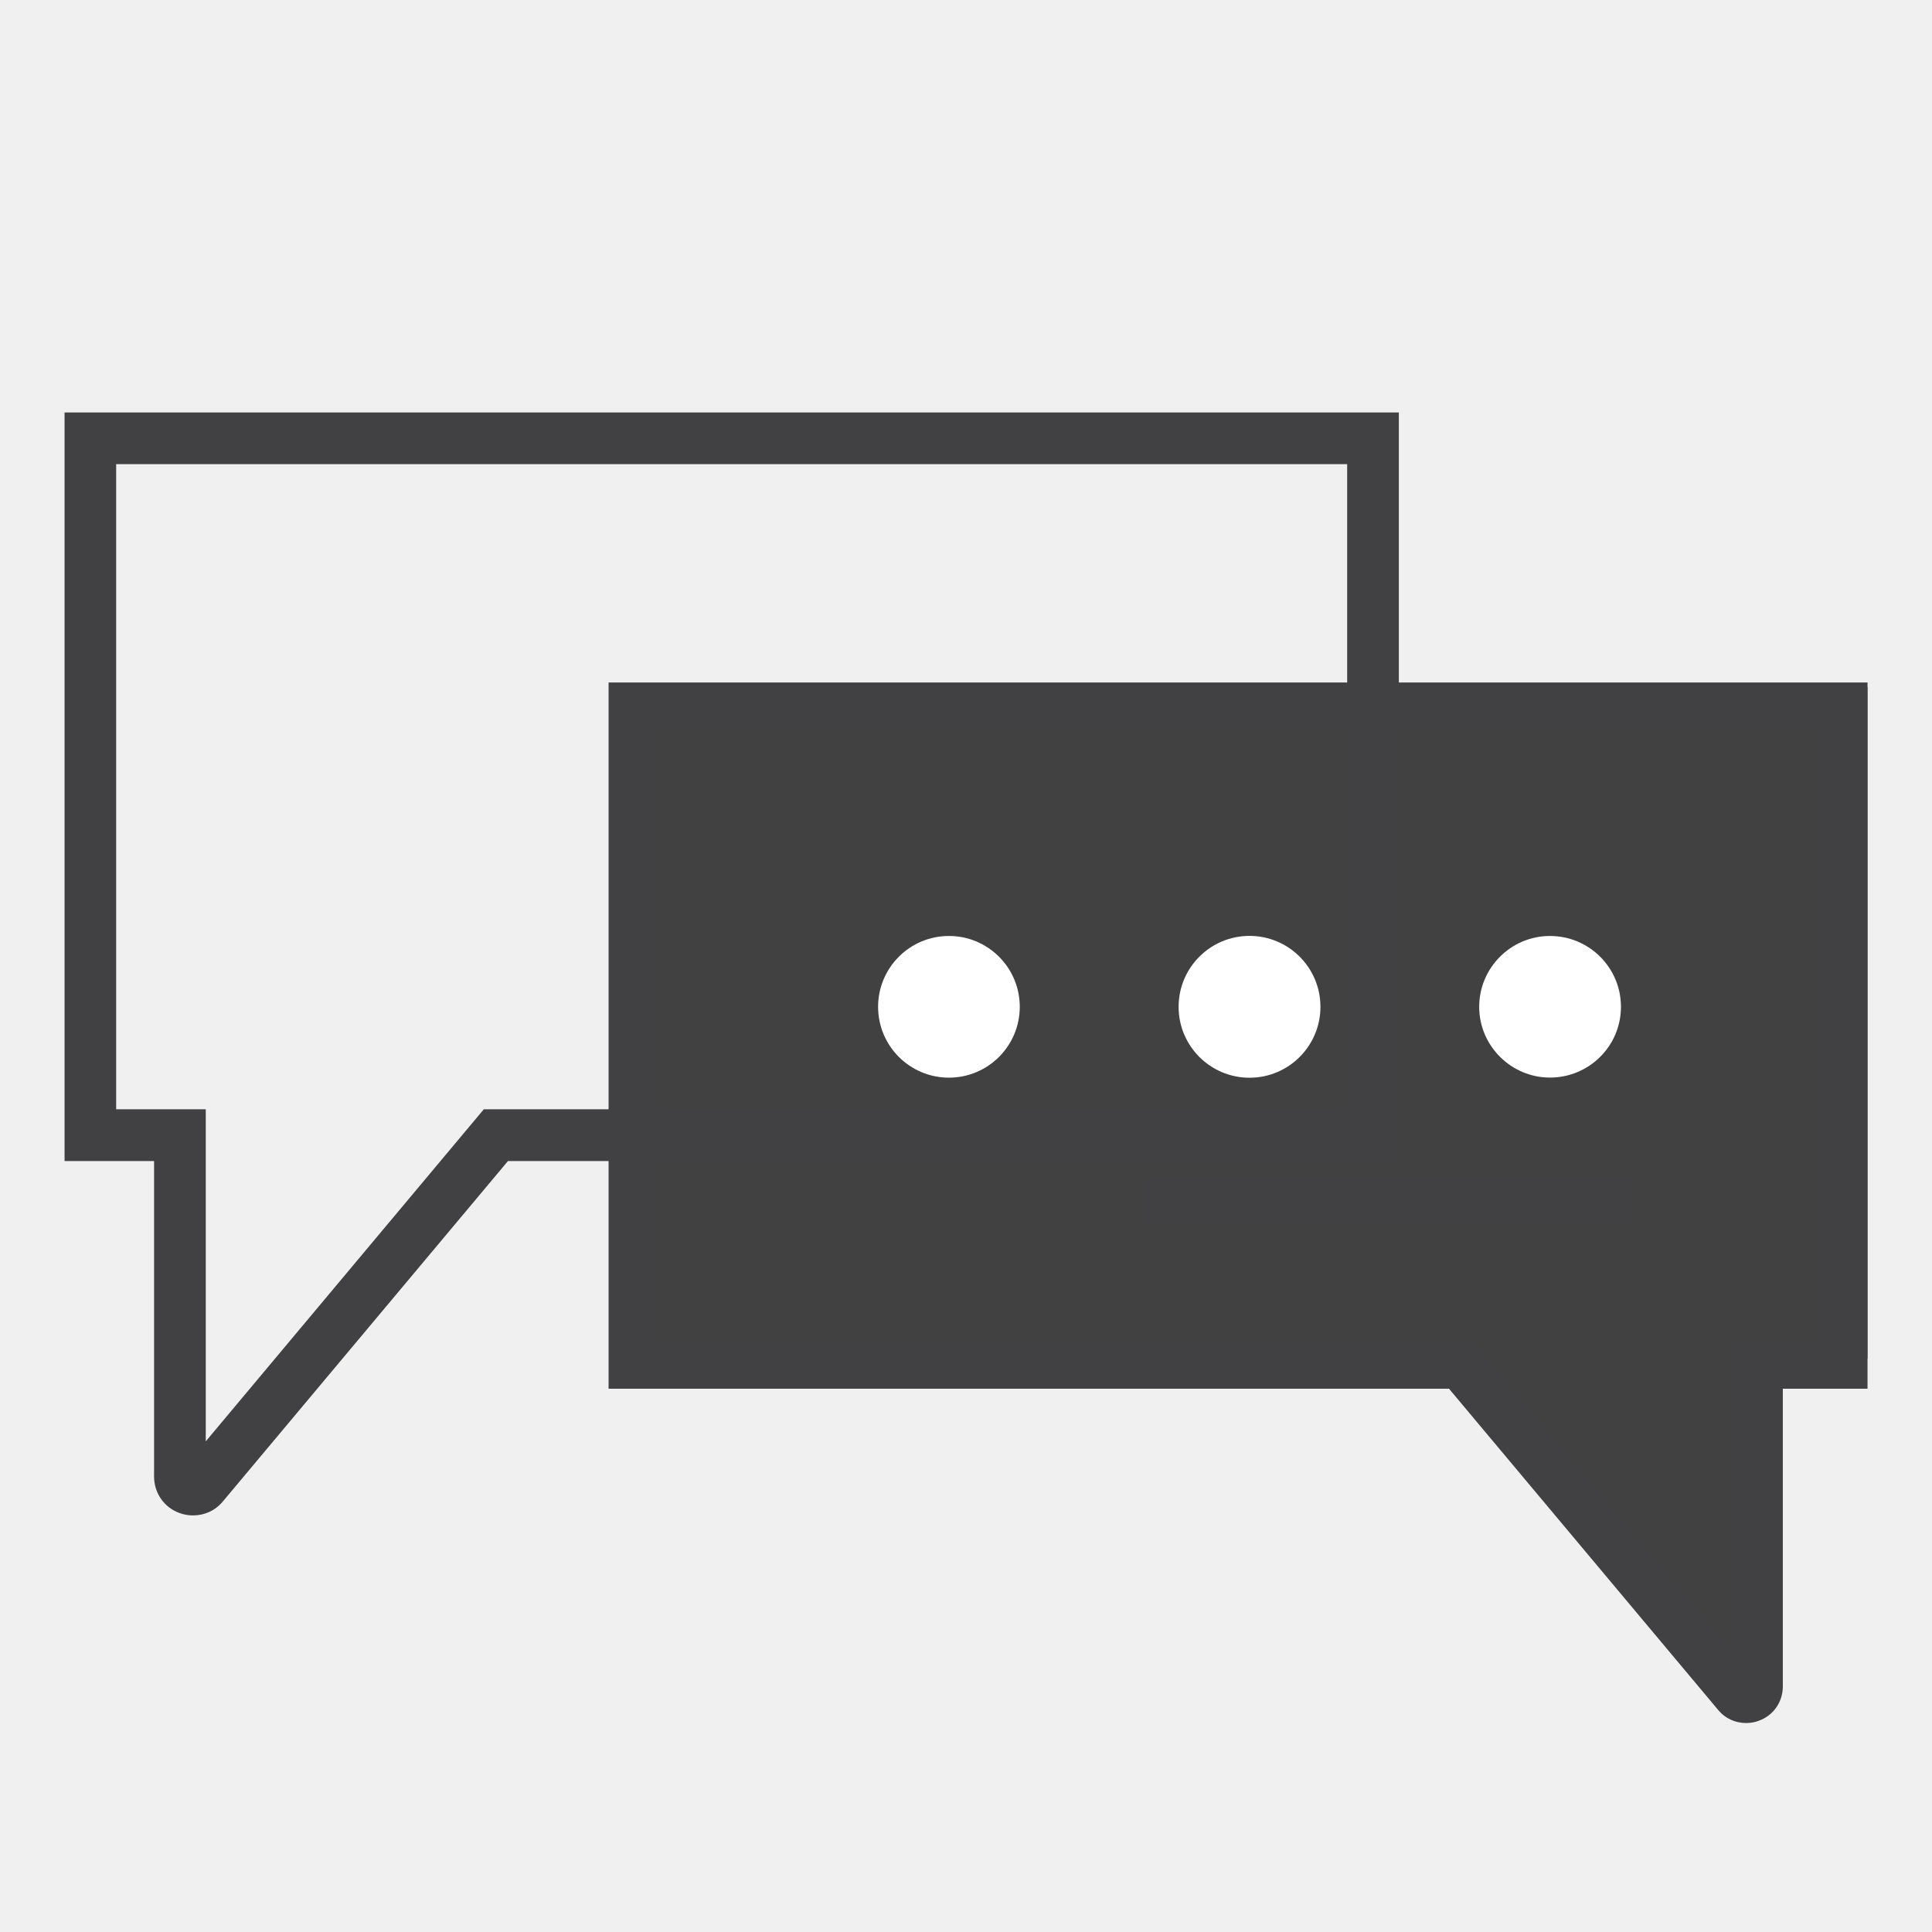
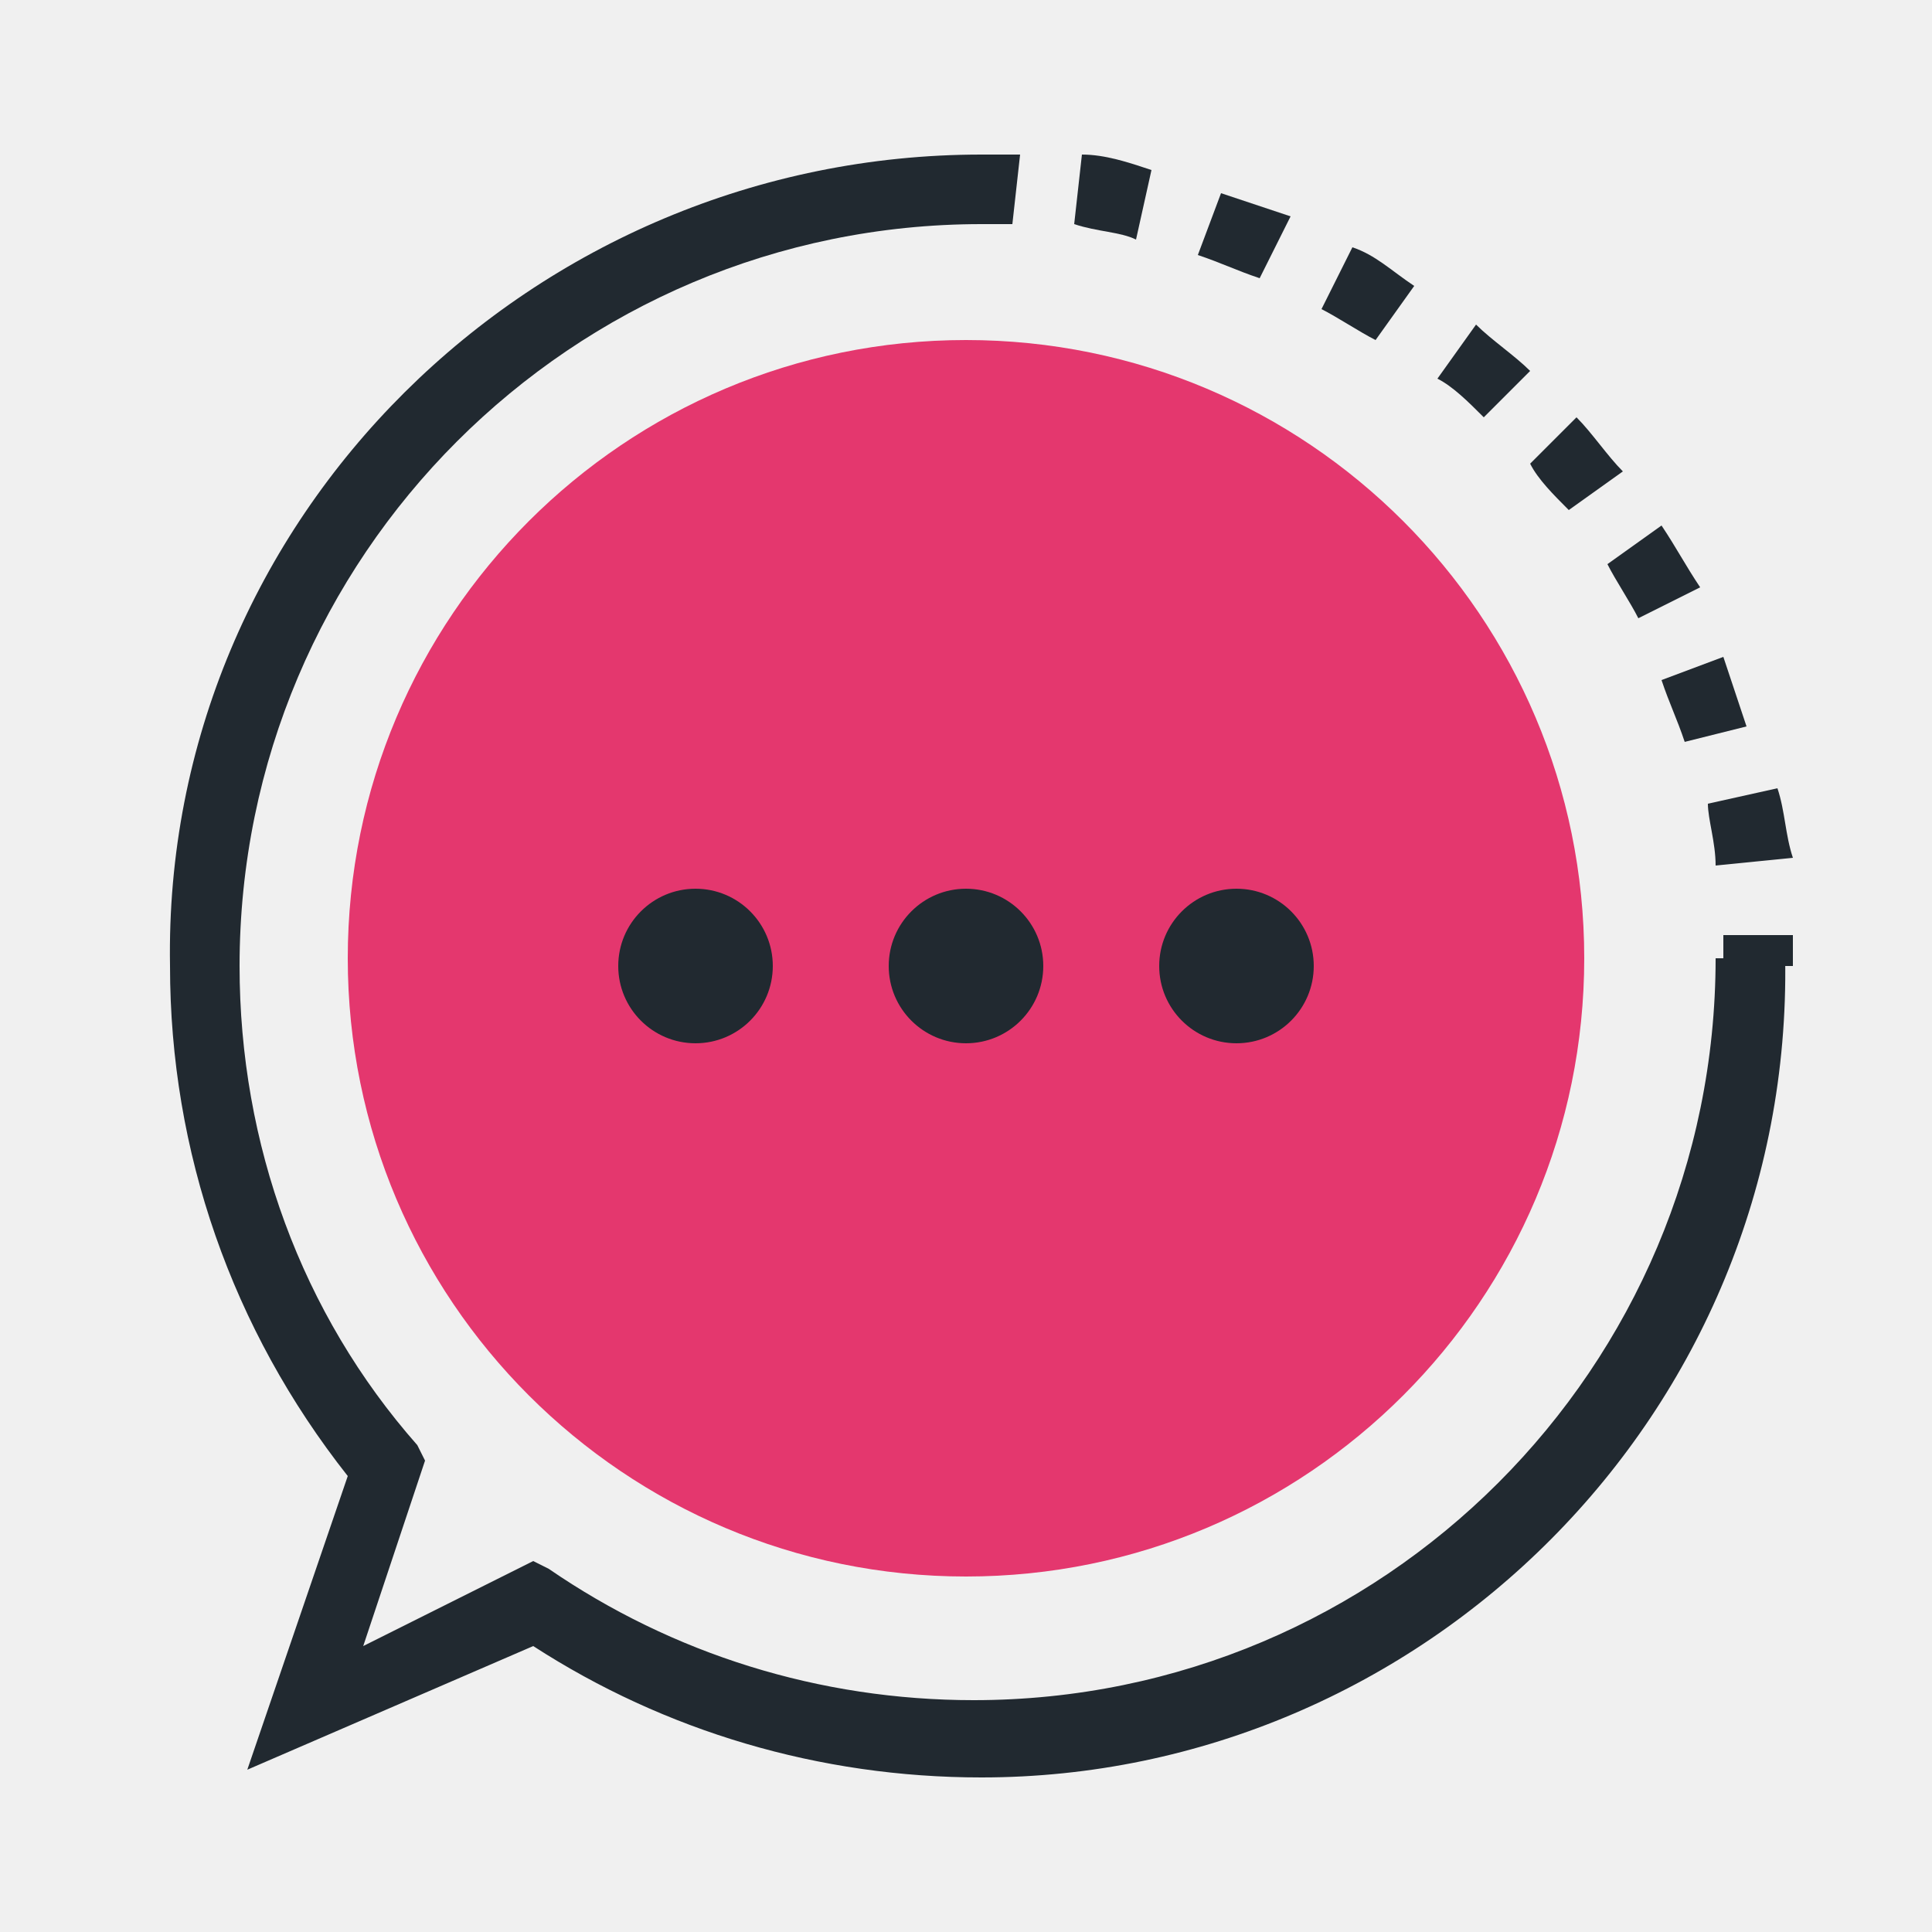
- <svg xmlns="http://www.w3.org/2000/svg" version="1.1" id="Camada_1" x="0px" y="0px" width="24px" height="24px" viewBox="0 0 24 24" enable-background="new 0 0 24 24" xml:space="preserve">
-   <path id="XMLID_239_" fill="#414141" d="M23.198,8.535v8.342h-1.072v1.411v2.675c0,0.146-0.182,0.213-0.276,0.101l-3.506-4.187  H7.845V8.535H23.198z" />
-   <g id="XMLID_258_">
-     <path id="XMLID_1162_" fill="#414042" d="M21.343,21.241L18,17.251H7.56V8.478h15.639v8.773h-1.052v3.697   c0,0.194-0.116,0.362-0.299,0.428c-0.052,0.02-0.106,0.028-0.158,0.028C21.558,21.404,21.432,21.349,21.343,21.241z M22.591,9.083   H8.165v7.562h10.118l3.259,3.891v-3.891h1.049V9.083z" />
+ <svg xmlns="http://www.w3.org/2000/svg" version="1.1" id="Camada_1" x="0px" y="0px" viewBox="2.1 0.1 25 25" style="enable-background:new 2.1 0.1 25 25;" xml:space="preserve">
+   <style type="text/css">
+ 	.st0{fill:none;}
+ 	.st1{fill:#E26161;}
+ 	.st2{opacity:0.2;}
+ 	.st3{fill:#231F20;}
+ 	.st4{fill:#FFFFFF;}
+ 	.st5{fill:#4D4D4D;}
+ 	.st6{fill:#212930;}
+ 	.st7{fill:#e4376e;}
+ </style>
+   <rect x="-171" y="99.7" class="st0" width="31.2" height="3.1" />
+   <g>
+     <g>
+       <g>
+         <path class="st1" d="M526.7,1685.2c0,11.8-9.7,21.9-21.5,21.9H125.7c-11.8,0-22.1-10.1-22.1-21.9v-42.9     c0-11.8,10.2-21.2,22.1-21.2h379.4c11.8,0,21.5,9.4,21.5,21.2V1685.2z" />
+         <g>
+           <text transform="matrix(1 0 0 1 211.2488 1677.167)" class="st4" style="font-family:'OpenSans-Semibold'; font-size:34.297px;">Fórum</text>
+         </g>
+       </g>
+     </g>
  </g>
-   <g id="XMLID_257_">
-     <rect id="XMLID_206_" x="14.201" y="14.629" fill="#414042" width="6.059" height="0.569" />
+   <g class="st2">
+     <g>
+       <g>
+         <path class="st3" d="M151.2,1673c0,5.9,4.8,10.8,10.8,10.8h26.9c5.9,0,10.8-4.8,10.8-10.8v-16.4c0-5.9-4.8-10.8-10.8-10.8H162     c-5.9,0-10.8,4.8-10.8,10.8V1673z" />
+       </g>
+       <g>
+         <path class="st3" d="M186.2,1645.8h2.7v2.7C188.9,1647,187.7,1645.8,186.2,1645.8z" />
+       </g>
+       <g>
+         <path class="st3" d="M180.8,1645.8c-1.5,0-2.7,1.2-2.7,2.7v-2.7H180.8z" />
+       </g>
+       <g>
+         <path class="st3" d="M180.8,1645.8h5.4c1.5,0,2.7,1.2,2.7,2.7v32.5v2.7v2.7v5.3c0,1.5-0.9,1.8-1.9,0.8l-3.5-3.4l-5.4-5.3v-2.7     v-32.5C178.1,1647,179.4,1645.8,180.8,1645.8z" />
+       </g>
+     </g>
+     <g>
+       <g>
+         <path class="st3" d="M172.8,1667.5c0,5.9-4.8,10.8-10.8,10.8h-26.9c-5.9,0-10.8-4.8-10.8-10.8v-16.4c0-5.9,4.8-10.8,10.8-10.8     H162c5.9,0,10.8,4.8,10.8,10.8V1667.5z" />
+       </g>
+       <g>
+         <path class="st3" d="M137.8,1640.4h-2.7v2.7C135.1,1641.6,136.3,1640.4,137.8,1640.4z" />
+       </g>
+       <g>
+         <path class="st3" d="M143.1,1640.4c1.5,0,2.7,1.2,2.7,2.7v-2.7H143.1z" />
+       </g>
+       <g>
+         <path class="st3" d="M143.1,1640.4h-5.4c-1.5,0-2.7,1.2-2.7,2.7v32.5v2.7v2.7v5.3c0,1.5,0.9,1.8,1.9,0.8l3.5-3.4l5.4-5.3v-2.7     v-32.5C145.8,1641.6,144.6,1640.4,143.1,1640.4z" />
+       </g>
+     </g>
+     <g>
+       <circle class="st3" cx="137.8" cy="1659.2" r="2.7" />
+       <circle class="st3" cx="148.5" cy="1659.2" r="2.7" />
+       <circle class="st3" cx="159.3" cy="1659.2" r="2.7" />
+     </g>
  </g>
  <g>
-     <circle fill="#FFFFFF" cx="11.788" cy="12.507" r="0.88" />
-     <circle fill="#FFFFFF" cx="15.522" cy="12.507" r="0.881" />
-     <path fill="#FFFFFF" d="M19.254,11.627c0.488,0,0.882,0.394,0.882,0.88s-0.394,0.879-0.882,0.879c-0.483,0-0.879-0.395-0.879-0.879   C18.375,12.021,18.771,11.627,19.254,11.627z" />
+     <g>
+       <g>
+         <path class="st4" d="M149.2,1671c0,5.9,4.8,10.8,10.8,10.8h26.9c5.9,0,10.8-4.8,10.8-10.8v-16.4c0-5.9-4.8-10.8-10.8-10.8H160     c-5.9,0-10.8,4.8-10.8,10.8V1671z" />
+       </g>
+       <g>
+         <path class="st4" d="M184.2,1643.8h2.7v2.7C186.9,1645,185.7,1643.8,184.2,1643.8z" />
+       </g>
+       <g>
+         <path class="st4" d="M178.8,1643.8c-1.5,0-2.7,1.2-2.7,2.7v-2.7H178.8z" />
+       </g>
+       <g>
+         <path class="st4" d="M178.8,1643.8h5.4c1.5,0,2.7,1.2,2.7,2.7v32.5v2.7v2.7v5.3c0,1.5-0.9,1.8-1.9,0.8l-3.5-3.4l-5.4-5.3v-2.7     v-32.5C176.1,1645,177.4,1643.8,178.8,1643.8z" />
+       </g>
+     </g>
+     <g>
+       <g>
+         <path class="st5" d="M170.8,1665.5c0,5.9-4.8,10.8-10.8,10.8h-26.9c-5.9,0-10.8-4.8-10.8-10.8v-16.4c0-5.9,4.8-10.8,10.8-10.8     H160c5.9,0,10.8,4.8,10.8,10.8V1665.5z" />
+       </g>
+       <g>
+         <path class="st5" d="M135.8,1638.4h-2.7v2.7C133.1,1639.6,134.3,1638.4,135.8,1638.4z" />
+       </g>
+       <g>
+         <path class="st5" d="M141.1,1638.4c1.5,0,2.7,1.2,2.7,2.7v-2.7H141.1z" />
+       </g>
+       <g>
+         <path class="st5" d="M141.1,1638.4h-5.4c-1.5,0-2.7,1.2-2.7,2.7v32.5v2.7v2.7v5.3c0,1.5,0.9,1.8,1.9,0.8l3.5-3.4l5.4-5.3v-2.7     v-32.5C143.8,1639.6,142.6,1638.4,141.1,1638.4z" />
+       </g>
+     </g>
+     <g>
+       <circle class="st4" cx="135.8" cy="1657.2" r="2.7" />
+       <circle class="st4" cx="146.5" cy="1657.2" r="2.7" />
+       <circle class="st4" cx="157.3" cy="1657.2" r="2.7" />
+     </g>
  </g>
-   <g id="XMLID_1_">
-     <path id="XMLID_2_" fill="#414042" d="M2.399,18.825c-0.055,0-0.112-0.009-0.167-0.029c-0.193-0.069-0.318-0.248-0.318-0.454   v-3.919H0.802V5.124h16.575v9.299H6.31l-3.542,4.229C2.673,18.766,2.54,18.825,2.399,18.825z M1.443,13.78h1.113v4.125L6.01,13.78   h10.725V5.766H1.443V13.78z" />
+   <g>
+     <g>
+       <g>
+         <g>
+           <g>
+             <g>
+               <g>
+                 <path class="st6" d="M14.8,23.1c-2.1,0-4.1-0.6-5.8-1.7L5.3,23l1.3-3.8c-1.5-1.9-2.3-4.2-2.3-6.6C4.2,6.8,9,2.1,14.8,2.1v0.9         c-5.3,0-9.6,4.3-9.6,9.6c0,2.3,0.8,4.5,2.3,6.2L7.6,19l-0.8,2.4L9,20.3l0.2,0.1c1.6,1.1,3.5,1.7,5.5,1.7         c5.3,0,9.6-4.3,9.6-9.6h0.9C25.3,18.4,20.5,23.1,14.8,23.1z" />
+               </g>
+             </g>
+           </g>
+         </g>
+       </g>
+       <g>
+         <g>
+           <path class="st6" d="M25.3,12.6h-0.9c0-0.1,0-0.3,0-0.4l0.9,0C25.3,12.3,25.3,12.4,25.3,12.6z" />
+         </g>
+         <g>
+           <path class="st6" d="M24.3,11.3c0-0.3-0.1-0.6-0.1-0.8l0.9-0.2c0.1,0.3,0.1,0.6,0.2,0.9L24.3,11.3z M23.9,9.7      c-0.1-0.3-0.2-0.5-0.3-0.8l0.8-0.3c0.1,0.3,0.2,0.6,0.3,0.9L23.9,9.7z M23.3,8.1c-0.1-0.2-0.3-0.5-0.4-0.7l0.7-0.5      c0.2,0.3,0.3,0.5,0.5,0.8L23.3,8.1z M22.4,6.7c-0.2-0.2-0.4-0.4-0.5-0.6l0.6-0.6c0.2,0.2,0.4,0.5,0.6,0.7L22.4,6.7z M21.3,5.5      c-0.2-0.2-0.4-0.4-0.6-0.5l0.5-0.7c0.2,0.2,0.5,0.4,0.7,0.6L21.3,5.5z M19.9,4.5c-0.2-0.1-0.5-0.3-0.7-0.4l0.4-0.8      c0.3,0.1,0.5,0.3,0.8,0.5L19.9,4.5z M18.4,3.7c-0.3-0.1-0.5-0.2-0.8-0.3l0.3-0.8c0.3,0.1,0.6,0.2,0.9,0.3L18.4,3.7z M16.8,3.2      C16.6,3.1,16.3,3.1,16,3l0.1-0.9c0.3,0,0.6,0.1,0.9,0.2L16.8,3.2z" />
+         </g>
+         <g>
+           <path class="st6" d="M15.2,3c-0.1,0-0.3,0-0.4,0V2.1c0.2,0,0.3,0,0.5,0L15.2,3z" />
+         </g>
+       </g>
+       <circle class="st7" cx="14.6" cy="12.5" r="8" />
+     </g>
+     <circle class="st6" cx="11.1" cy="12.6" r="1" />
+     <circle class="st6" cx="14.6" cy="12.6" r="1" />
+     <circle class="st6" cx="18.1" cy="12.6" r="1" />
  </g>
</svg>
